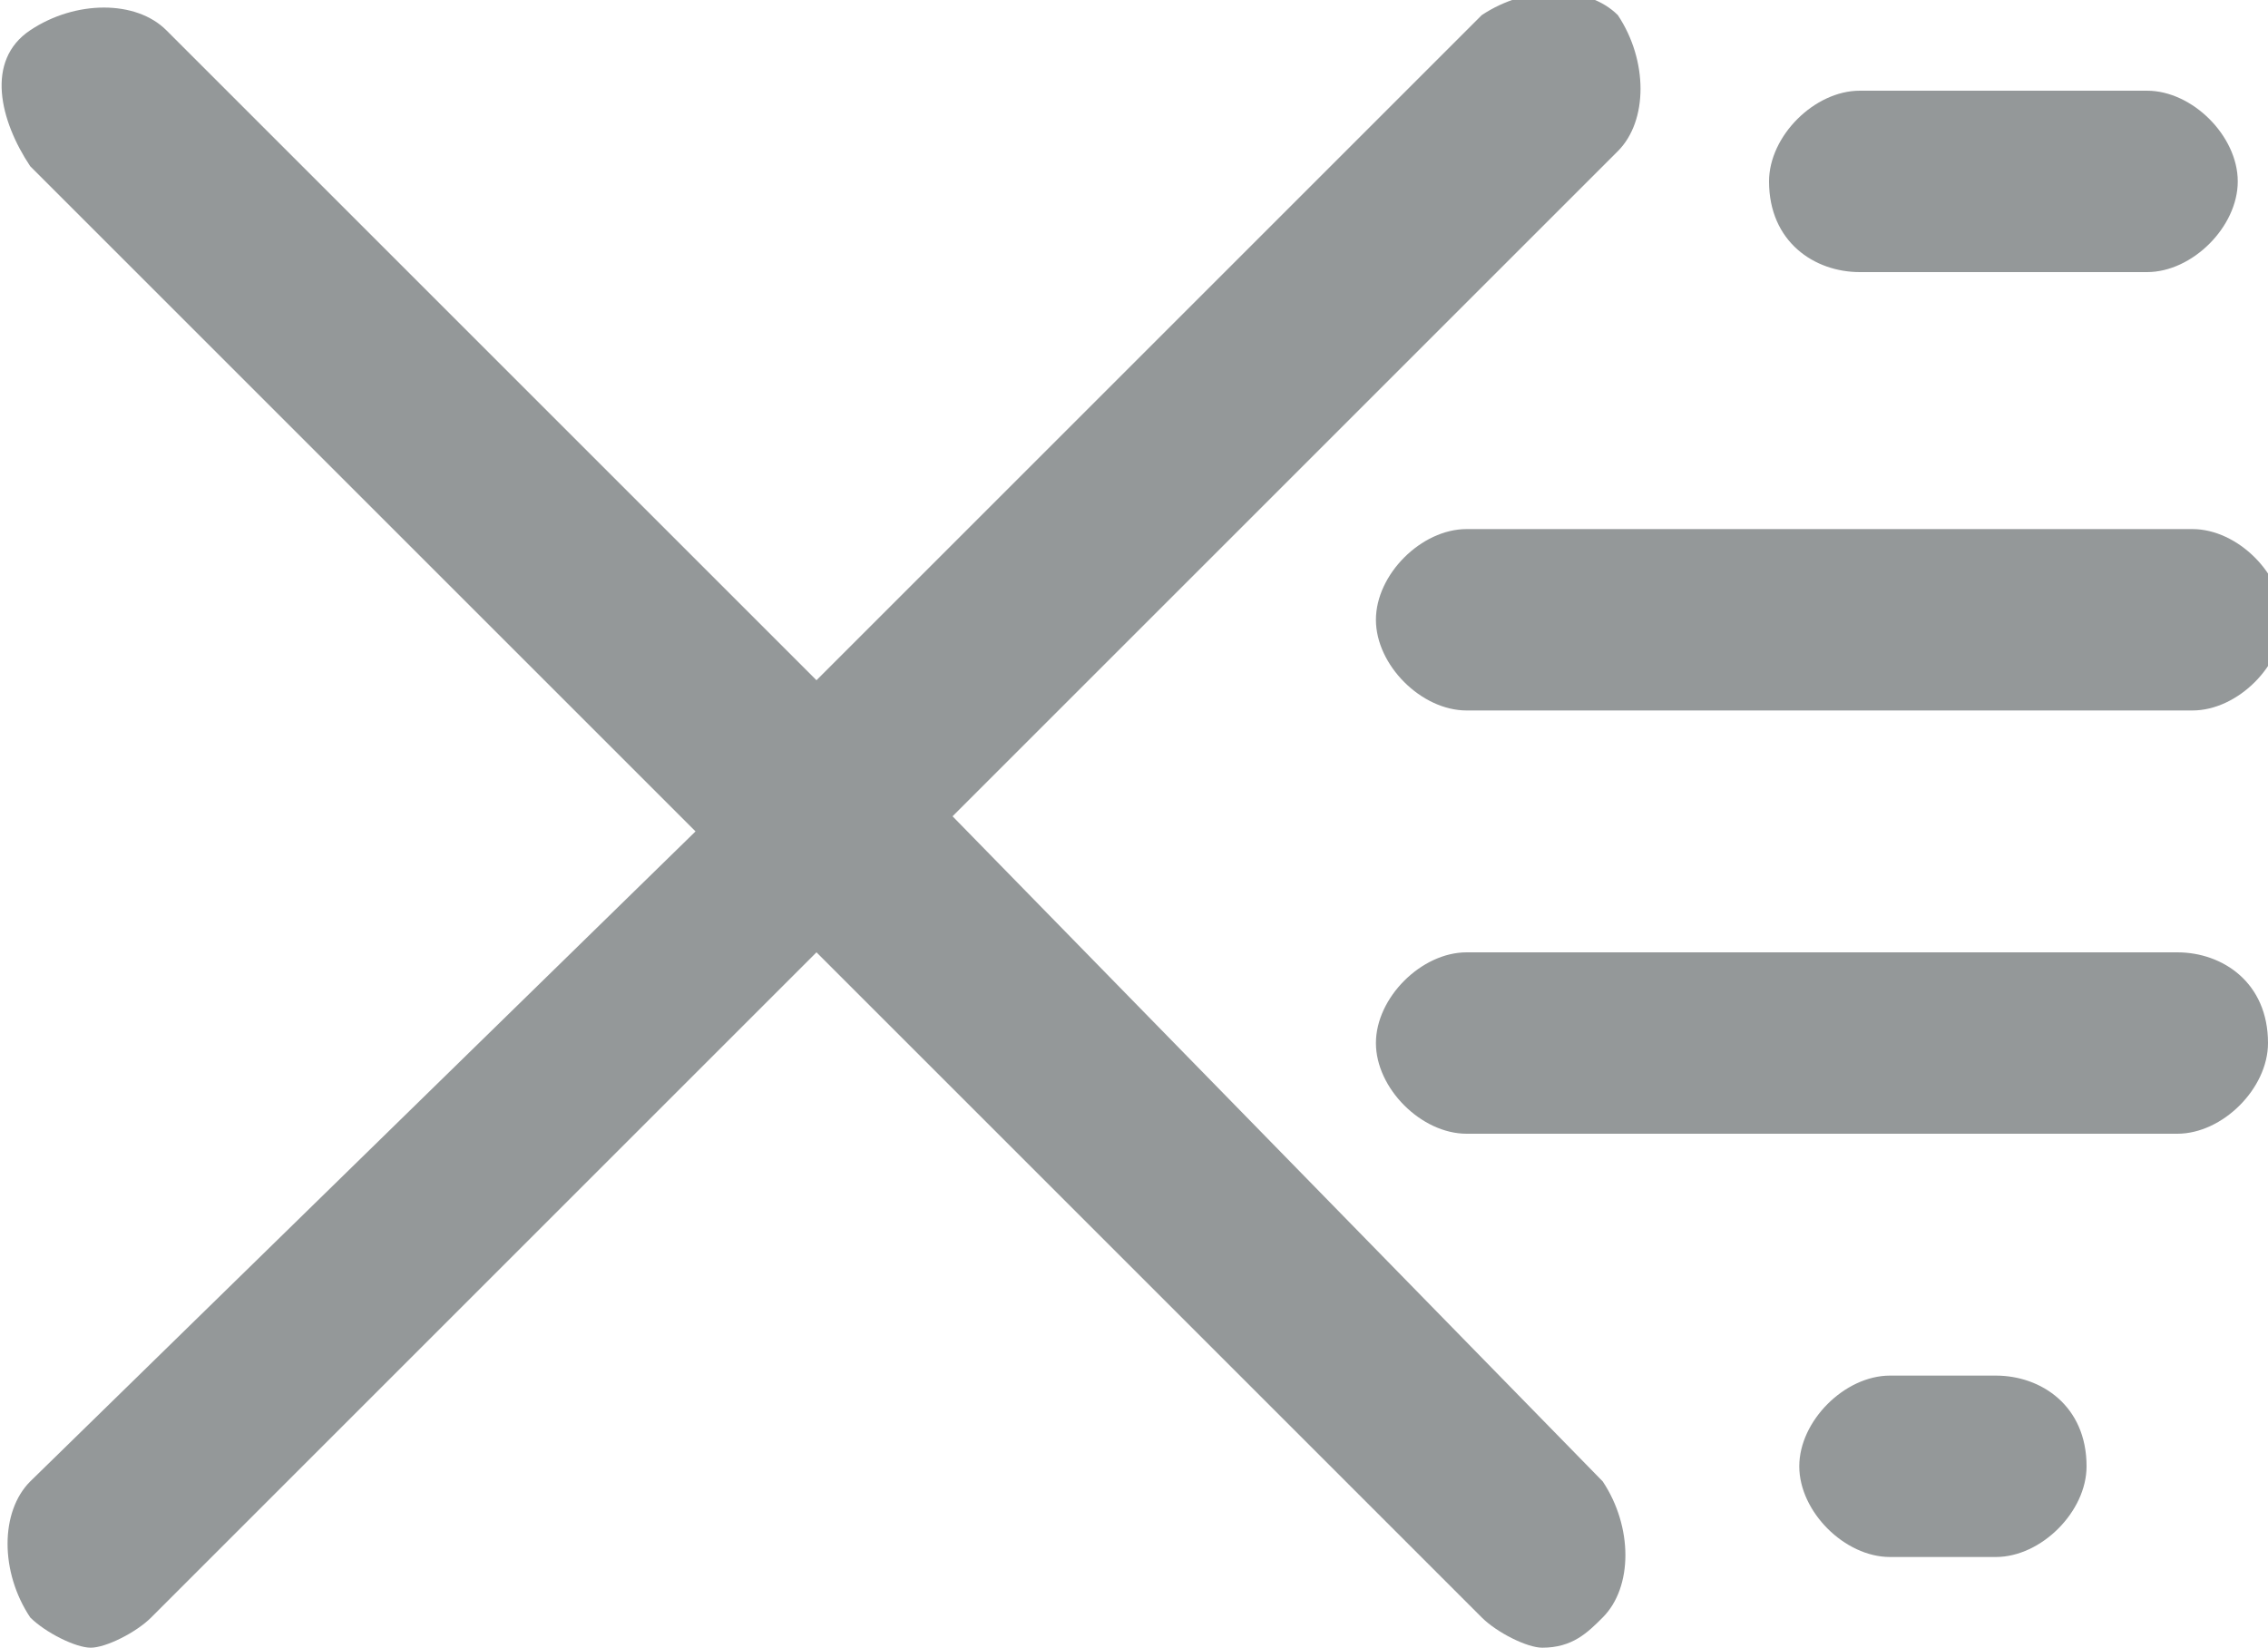
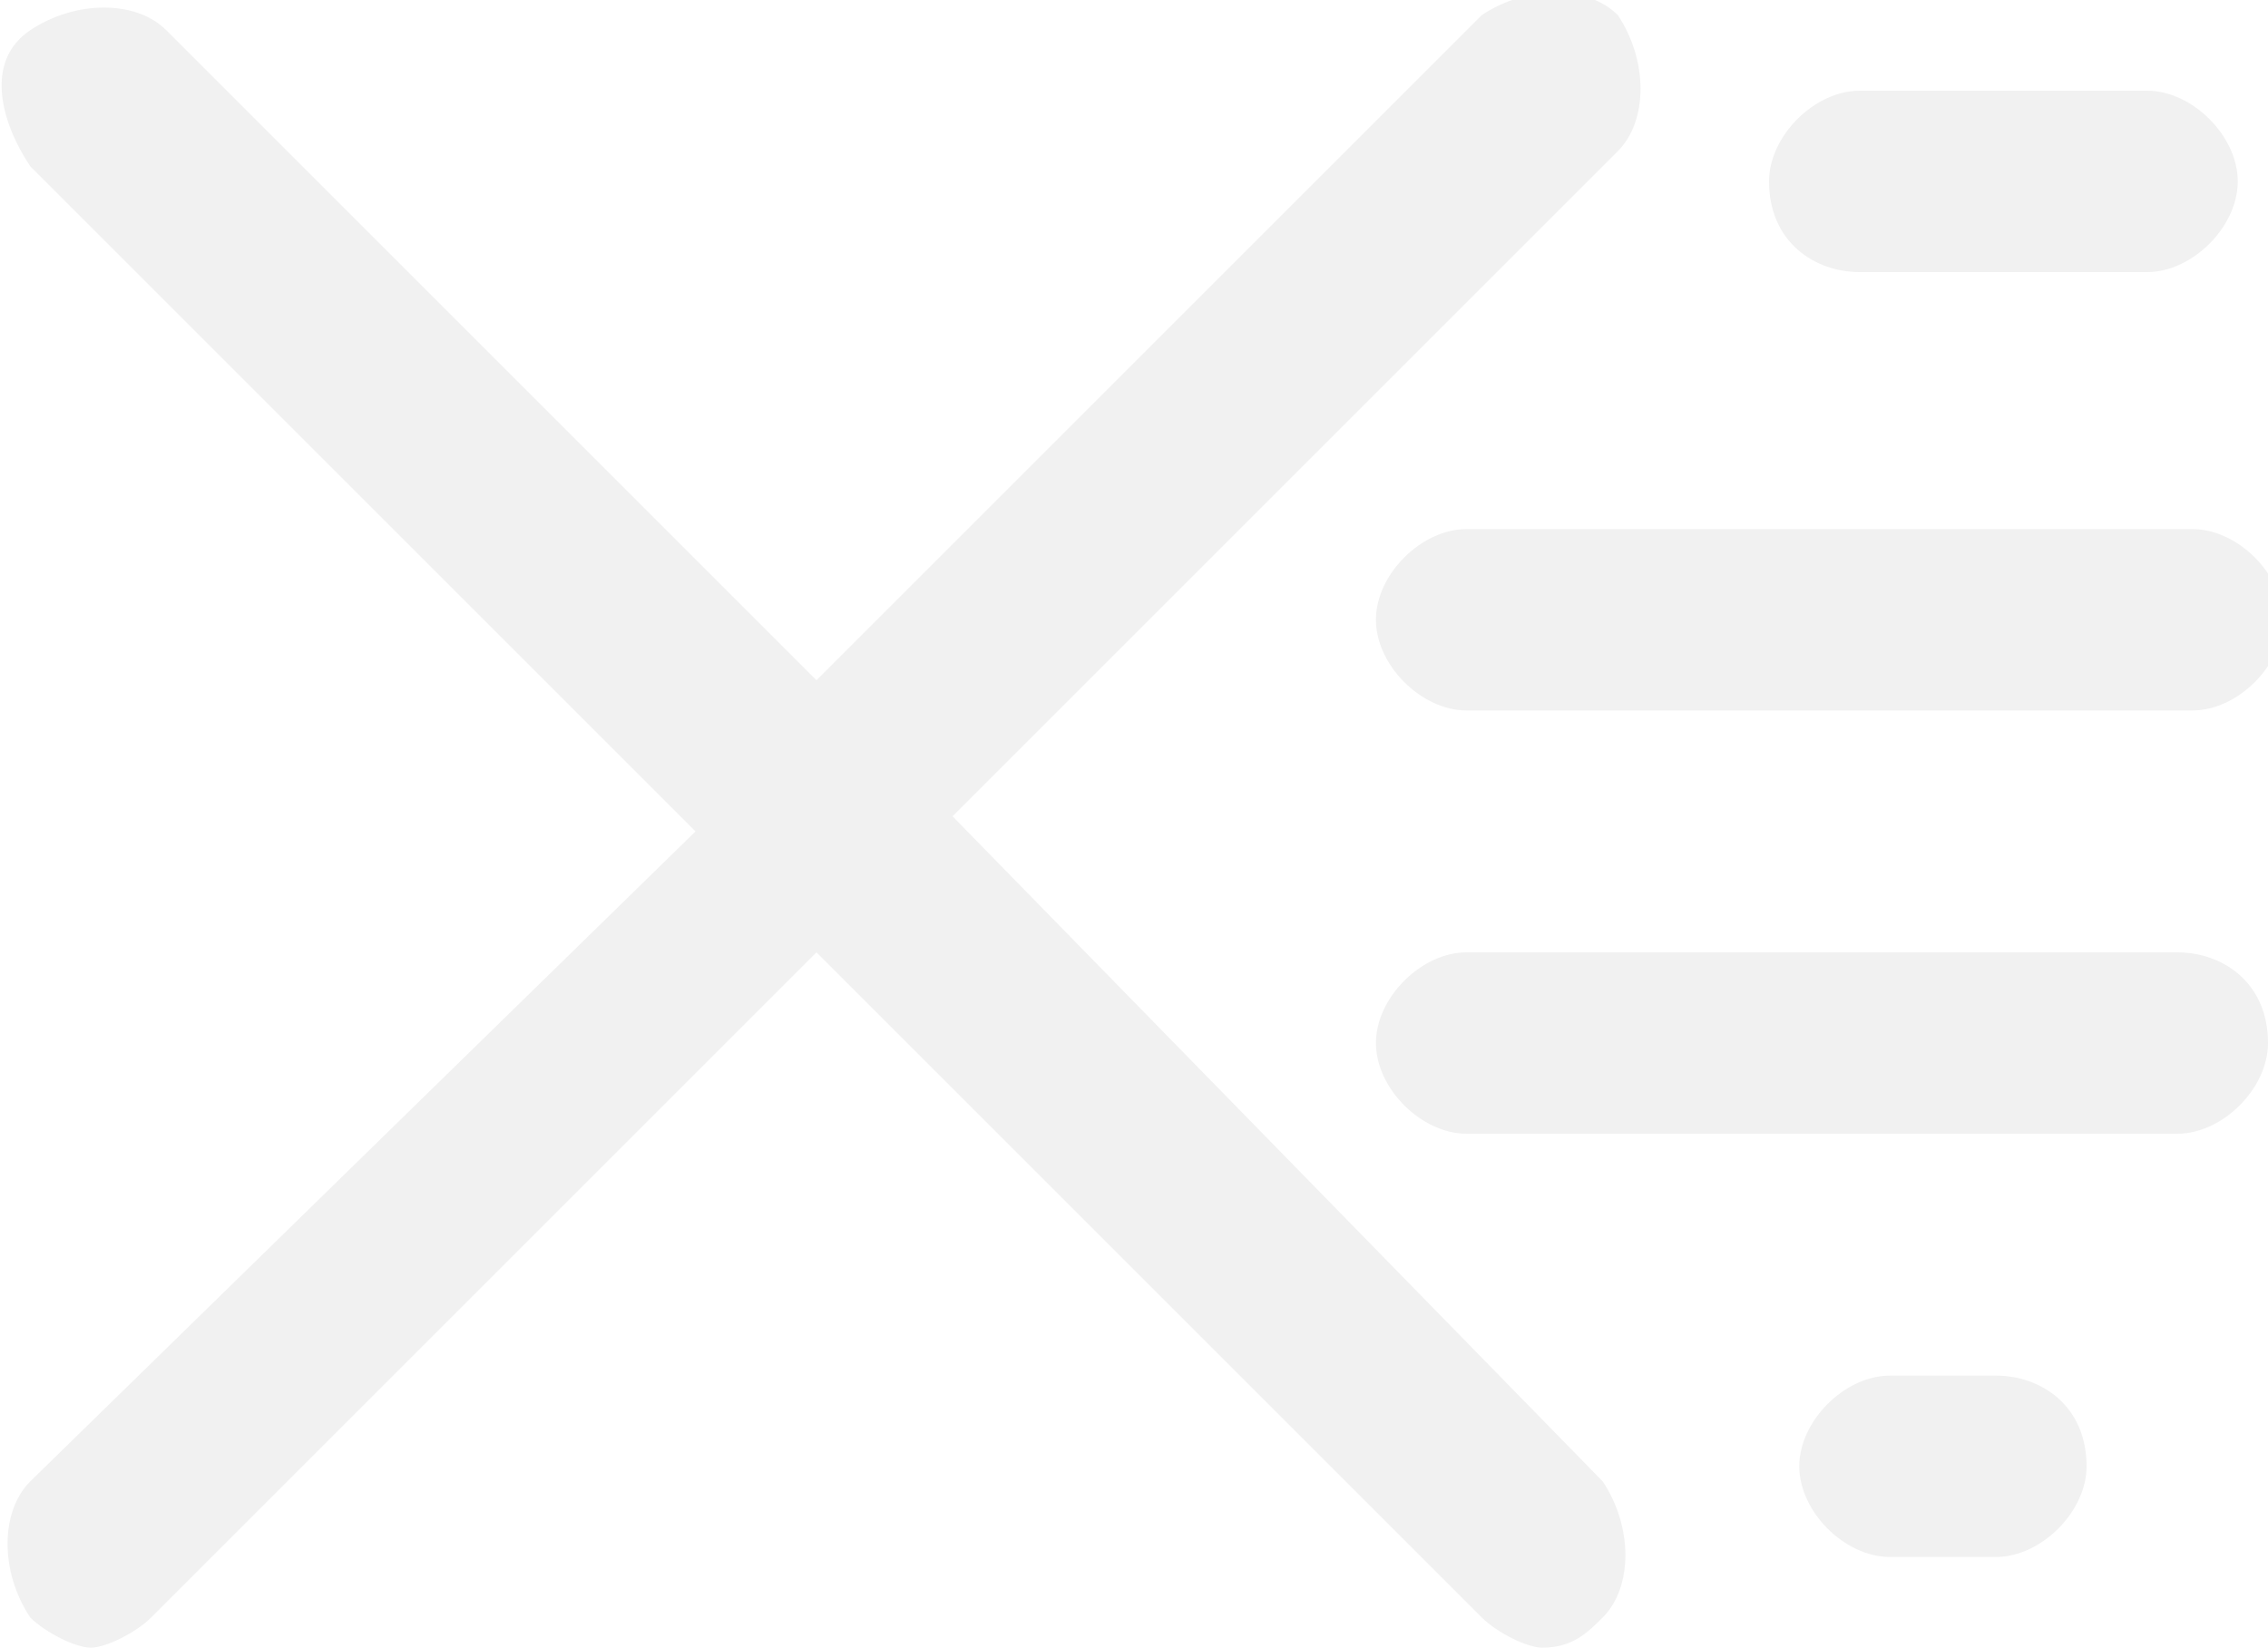
- <svg xmlns="http://www.w3.org/2000/svg" version="1.1" id="Layer_1" x="0px" y="0px" viewBox="0 0 15 10.9" style="enable-background:new 0 0 15 10.9;" xml:space="preserve">
-   <style type="text/css">
- 	.st0{fill:#949899;}
- </style>
+ <svg xmlns="http://www.w3.org/2000/svg" viewBox="0 0 15 10.9">
+   <style>.st0{fill:#f1f1f1;}</style>
  <g id="removelog">
-     <path class="st0" d="M12.3,1.8h1.9c0.3,0,0.6-0.3,0.6-0.6c0-0.3-0.3-0.6-0.6-0.6h-1.9c-0.3,0-0.6,0.3-0.6,0.6   C11.7,1.6,12,1.8,12.3,1.8z" />
-     <path class="st0" d="M9.7,3.5c-0.3,0-0.6,0.3-0.6,0.6c0,0.3,0.3,0.6,0.6,0.6h4.8c0.3,0,0.6-0.3,0.6-0.6c0-0.3-0.3-0.6-0.6-0.6H9.7z   " />
-     <path class="st0" d="M14.4,6.3H9.7c-0.3,0-0.6,0.3-0.6,0.6c0,0.3,0.3,0.6,0.6,0.6h4.7c0.3,0,0.6-0.3,0.6-0.6   C15,6.5,14.7,6.3,14.4,6.3z" />
-     <path class="st0" d="M13.2,9.1h-0.7c-0.3,0-0.6,0.3-0.6,0.6c0,0.3,0.3,0.6,0.6,0.6h0.7c0.3,0,0.6-0.3,0.6-0.6   C13.8,9.3,13.5,9.1,13.2,9.1z" />
-     <path class="st0" d="M6.3,5.4l4.4-4.4c0.2-0.2,0.2-0.6,0-0.9c-0.2-0.2-0.6-0.2-0.9,0L5.4,4.5L1.1,0.2c-0.2-0.2-0.6-0.2-0.9,0   s-0.2,0.6,0,0.9l4.4,4.4L0.2,9.8c-0.2,0.2-0.2,0.6,0,0.9c0.1,0.1,0.3,0.2,0.4,0.2s0.3-0.1,0.4-0.2l4.4-4.4l4.4,4.4   c0.1,0.1,0.3,0.2,0.4,0.2c0.2,0,0.3-0.1,0.4-0.2c0.2-0.2,0.2-0.6,0-0.9L6.3,5.4z" />
+     <path class="st0" d="M12.3 1.8h1.9c.3 0 .6-.3.6-.6s-.3-.6-.6-.6h-1.9c-.3 0-.6.3-.6.6 0 .4.3.6.6.6zM9.7 3.5c-.3 0-.6.3-.6.6s.3.6.6.6h4.8c.3 0 .6-.3.6-.6s-.3-.6-.6-.6H9.7zM14.4 6.3H9.7c-.3 0-.6.3-.6.6s.3.6.6.6h4.7c.3 0 .6-.3.6-.6 0-.4-.3-.6-.6-.6zM13.2 9.1h-.7c-.3 0-.6.3-.6.6s.3.6.6.6h.7c.3 0 .6-.3.6-.6 0-.4-.3-.6-.6-.6z" />
+     <path class="st0" d="M6.3 5.4L10.7 1c.2-.2.2-.6 0-.9-.2-.2-.6-.2-.9 0L5.4 4.5 1.1.2C.9 0 .5 0 .2.2s-.2.6 0 .9l4.4 4.4L.2 9.8c-.2.2-.2.6 0 .9.1.1.3.2.4.2s.3-.1.4-.2l4.4-4.4 4.4 4.4c.1.1.3.2.4.2.2 0 .3-.1.4-.2.2-.2.2-.6 0-.9L6.3 5.4z" />
  </g>
</svg>
